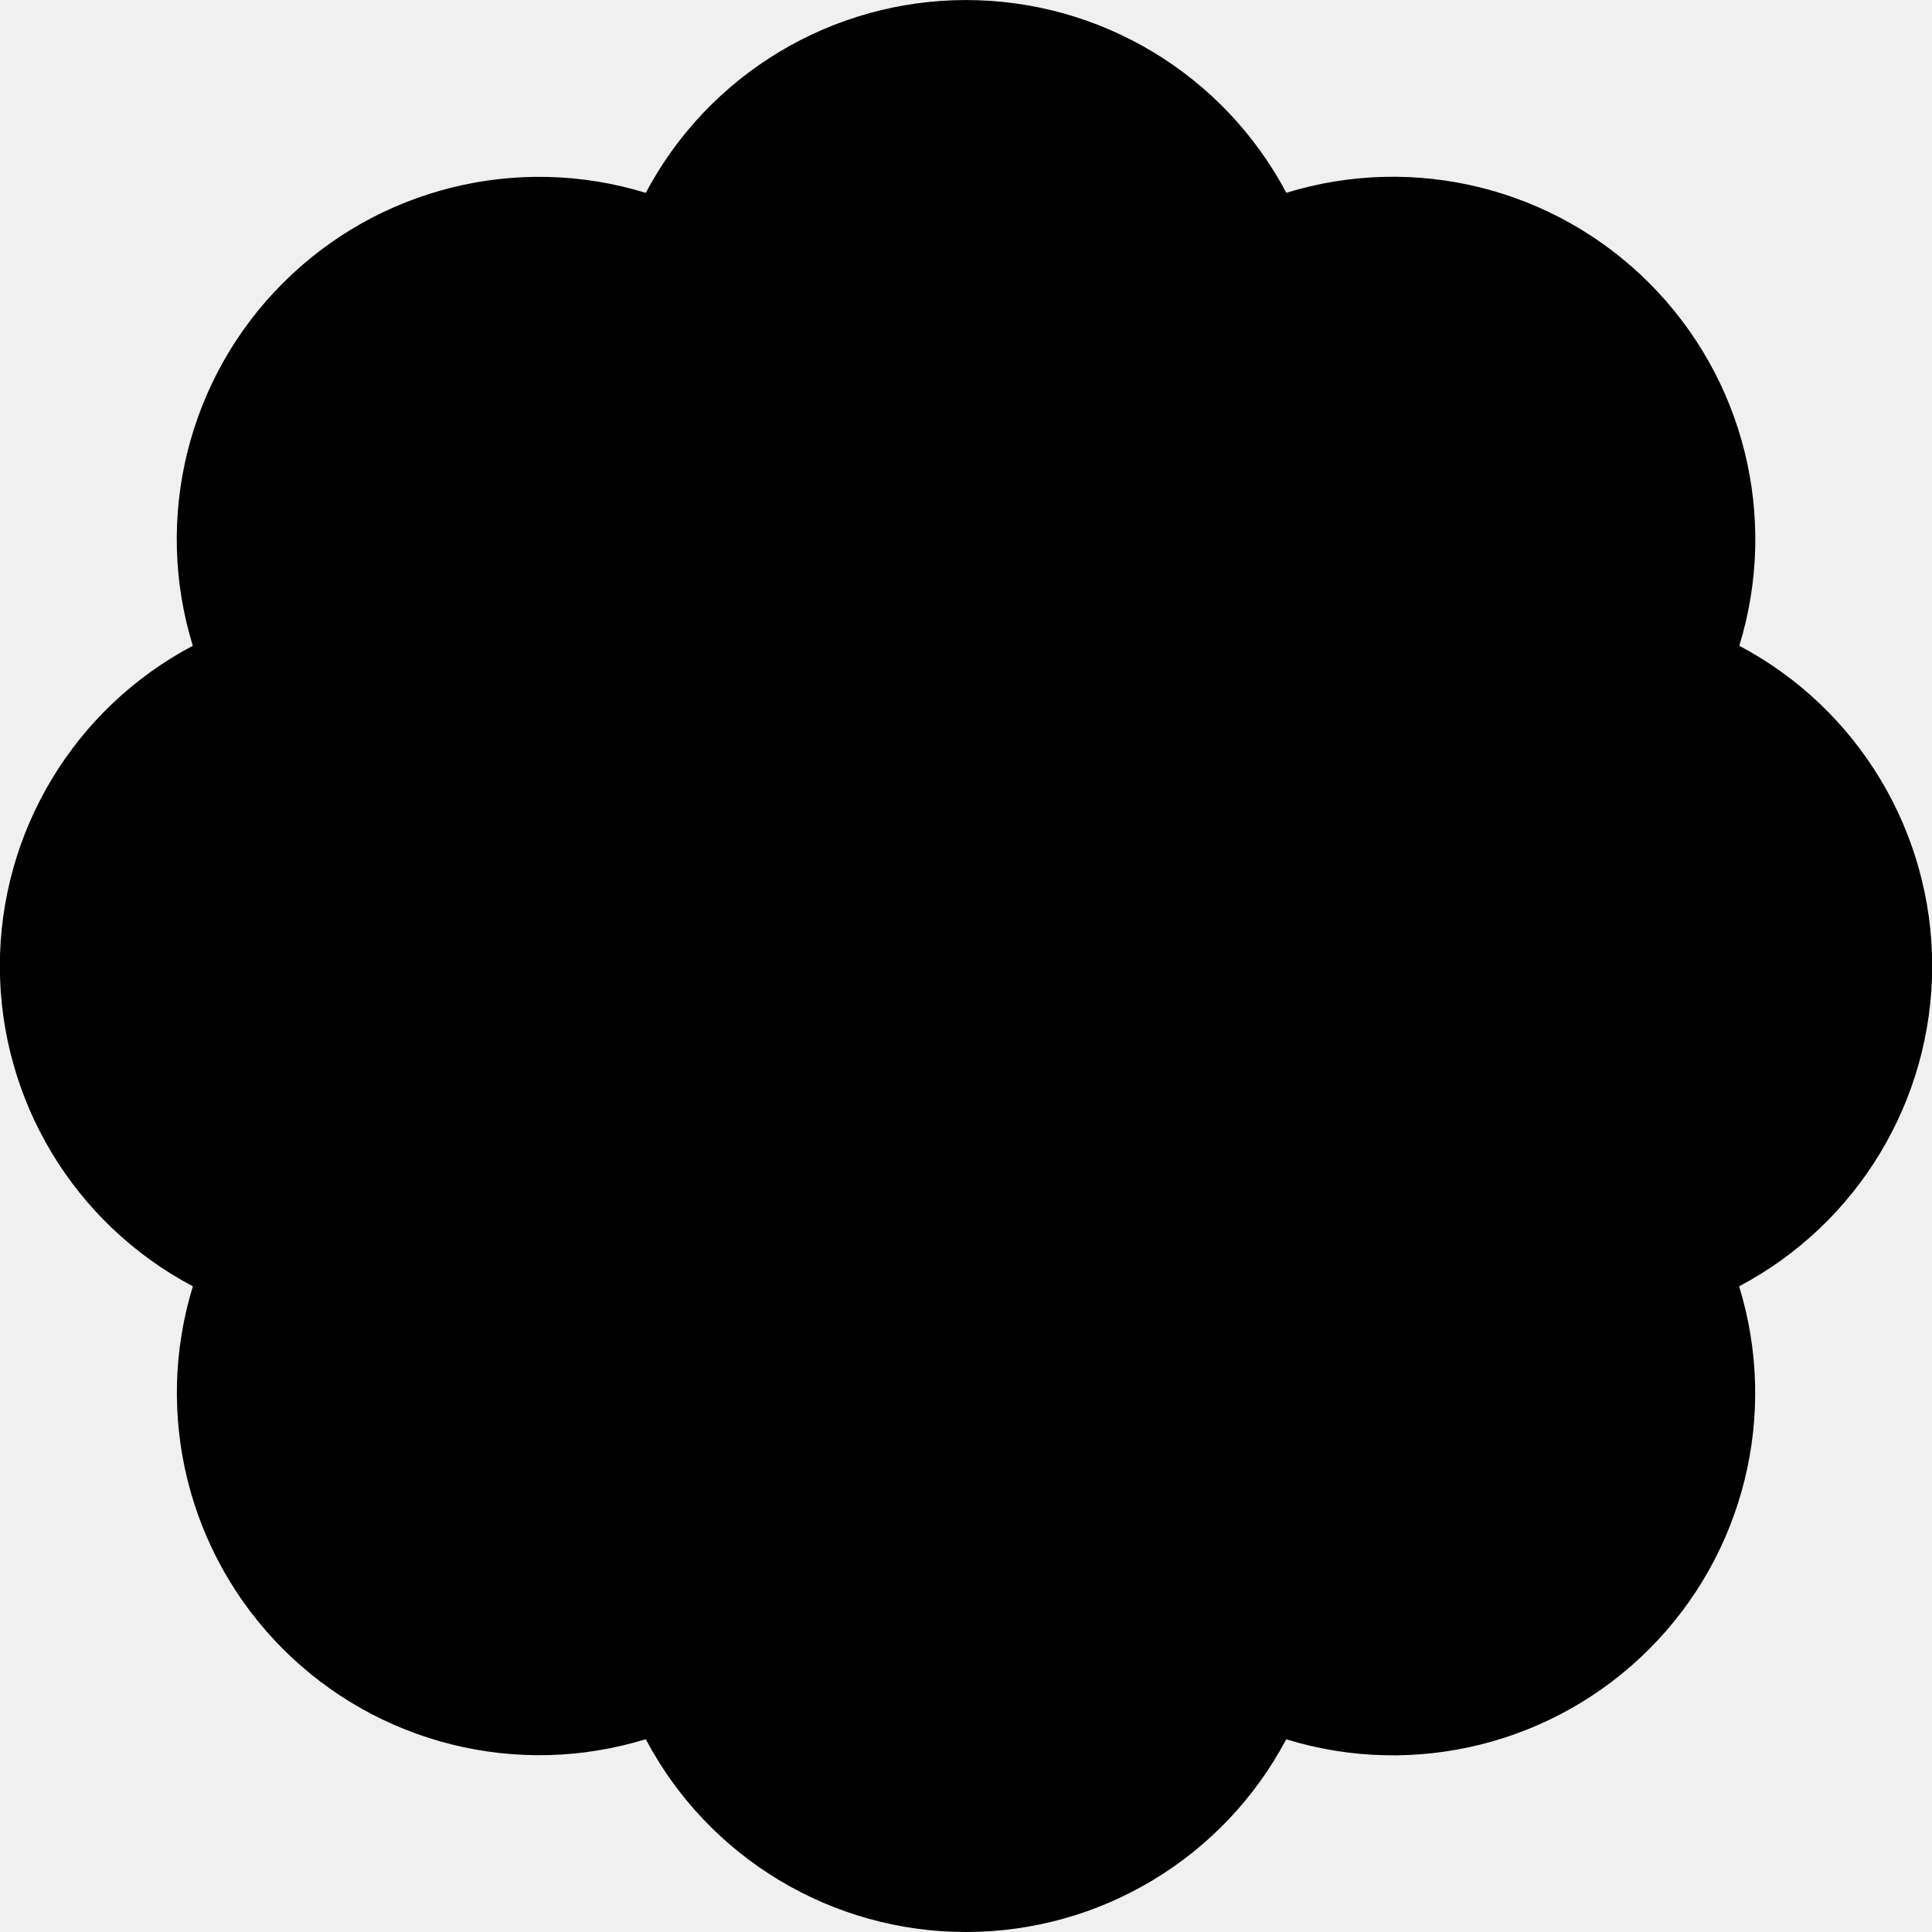
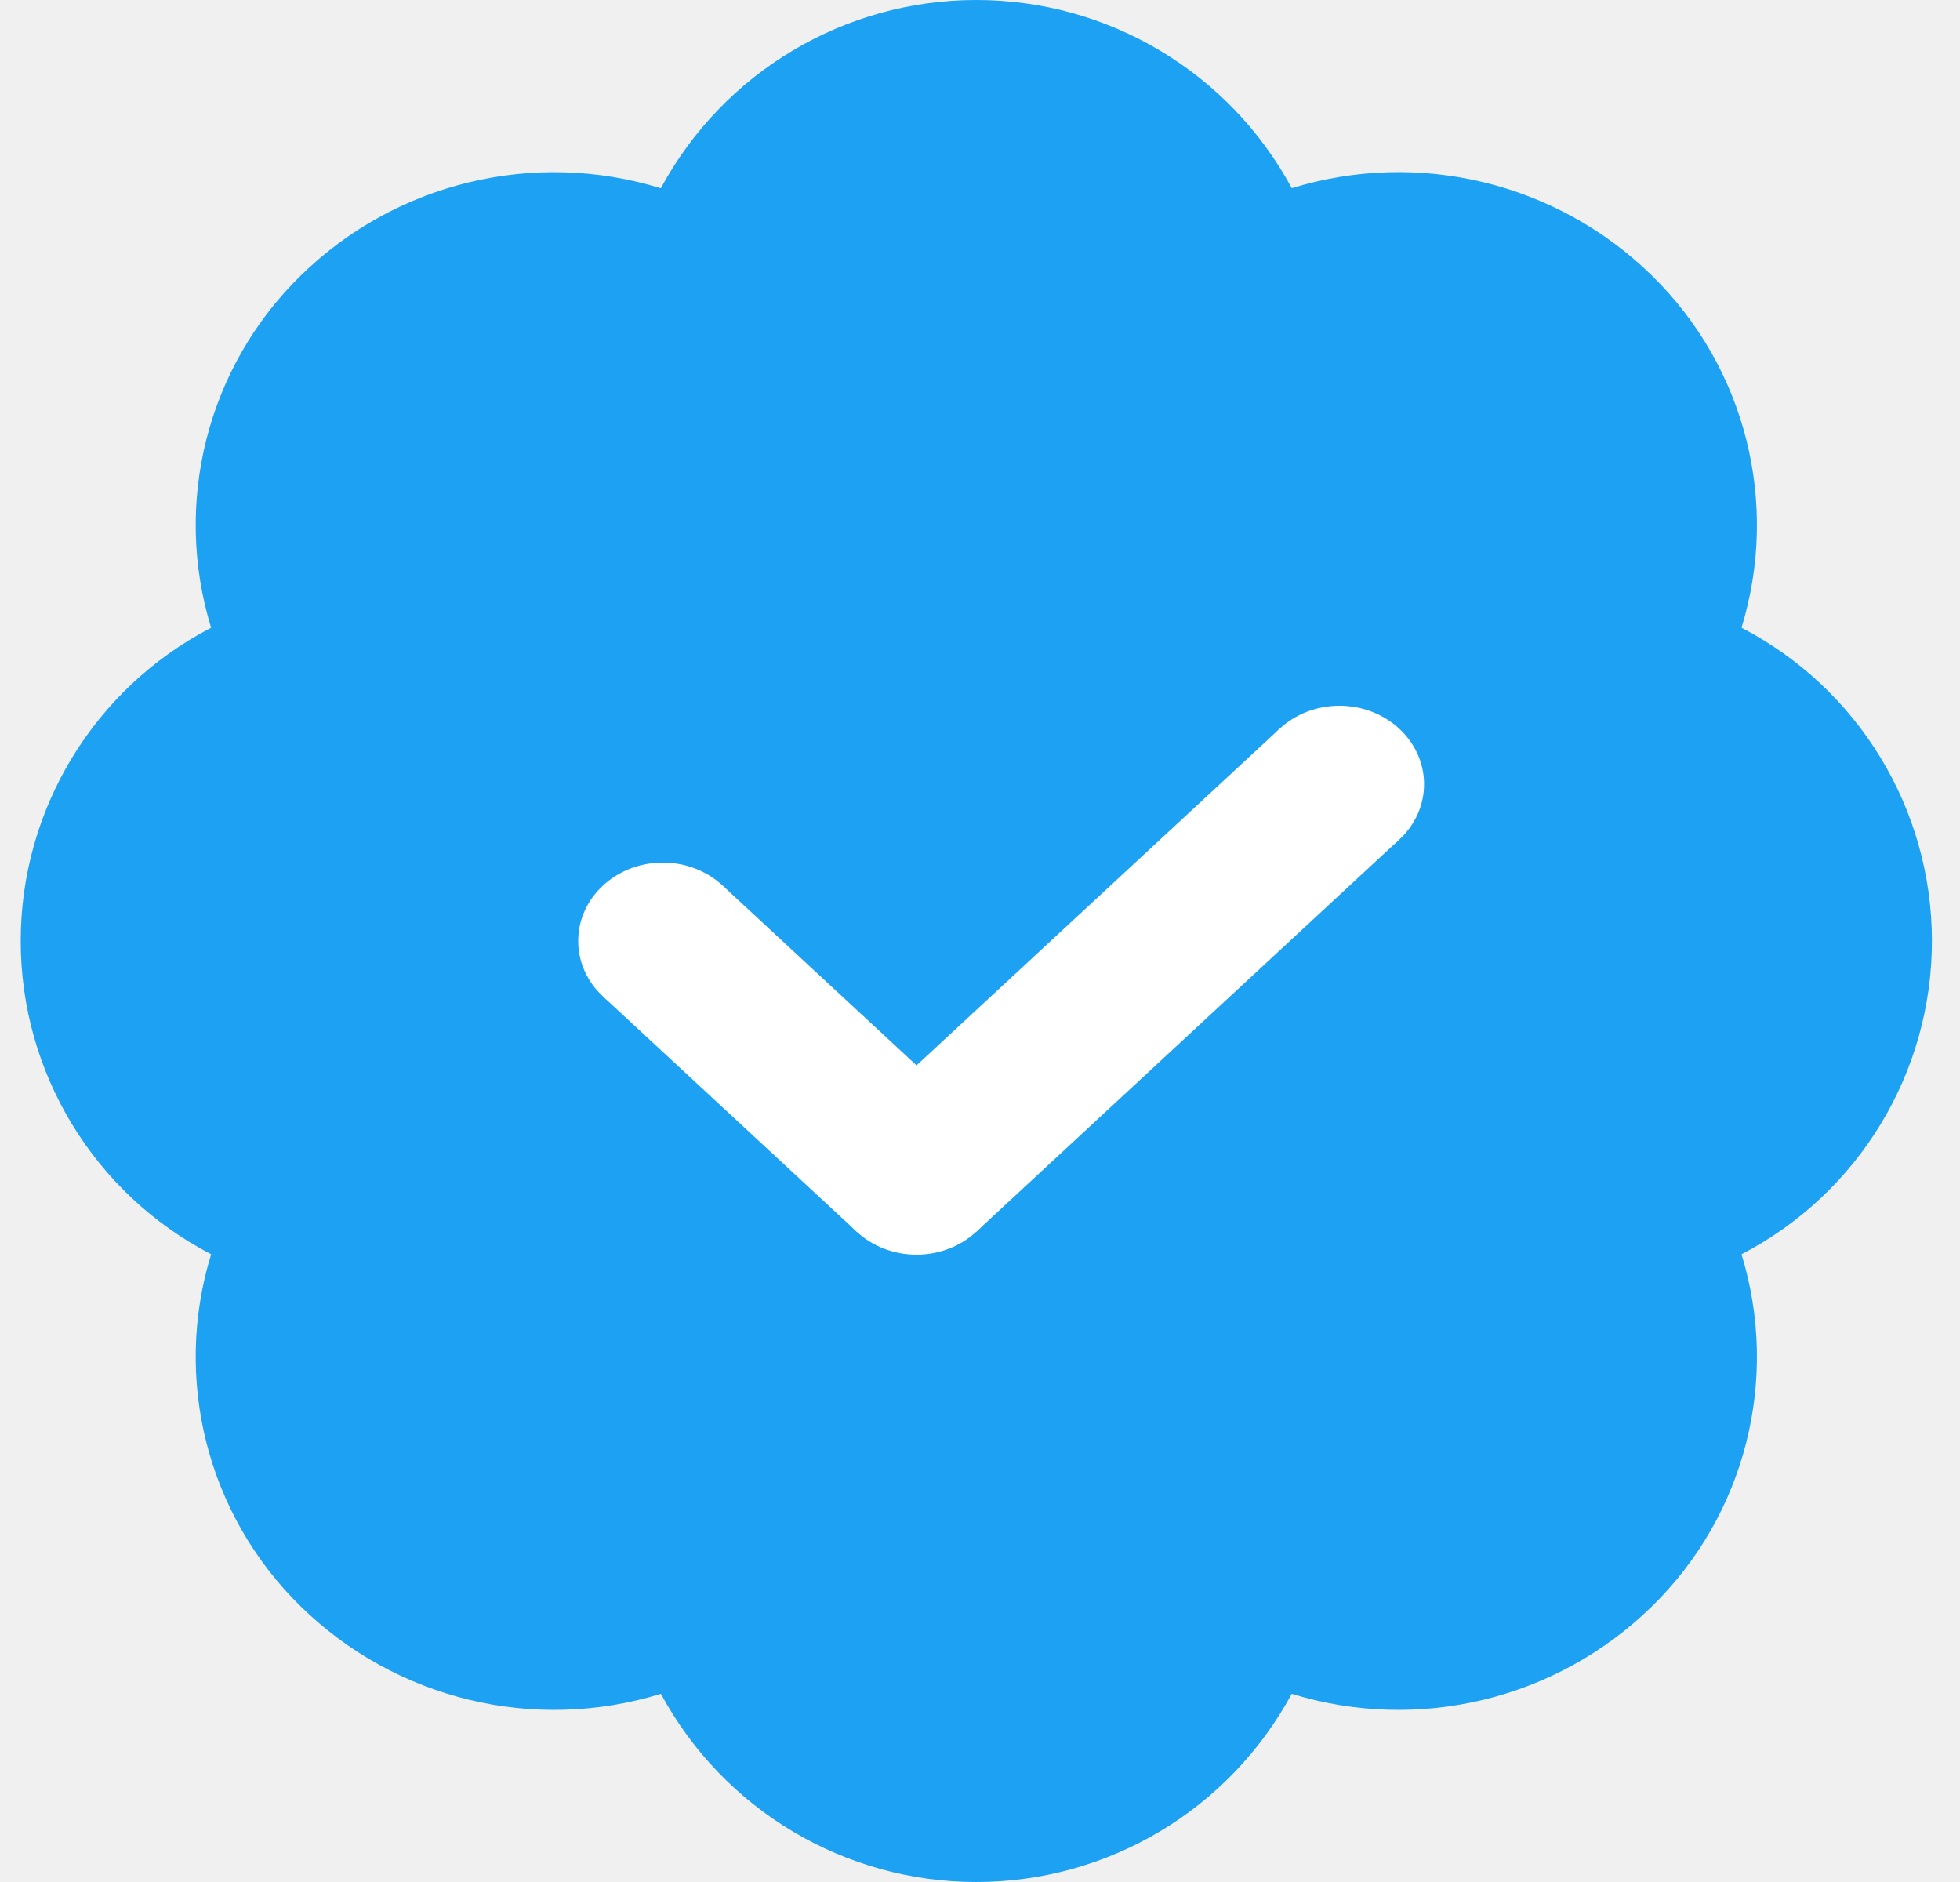
- <svg xmlns="http://www.w3.org/2000/svg" viewBox="0 0 24 24" preserveAspectRatio="xMidYMin meet">
-   <path fill-rule="evenodd" d="M8.022 21.605a4.502 4.502 0 01-5.626-5.626 4.5 4.5 0 01-.001-7.957 4.498 4.498 0 011.12-4.506 4.5 4.5 0 014.507-1.12 4.502 4.502 0 017.957-.001 4.5 4.5 0 014.507 1.12 4.5 4.5 0 011.12 4.507 4.5 4.5 0 01-.002 7.957 4.501 4.501 0 01-5.626 5.627A4.499 4.499 0 0112 24a4.497 4.497 0 01-3.978-2.395z" clip-rule="evenodd" />
-   <circle cx="8" cy="12" r="1" />
-   <circle cx="11" cy="15" r="1" />
-   <circle cx="16" cy="10" r="1" />
-   <path fill-rule="evenodd" d="M10.293 15.707l-3-3 1.414-1.414 3 3-1.414 1.414z" clip-rule="evenodd" />
-   <path fill-rule="evenodd" d="M10.293 14.293l5-5 1.414 1.414-5 5-1.414-1.414z" clip-rule="evenodd" />
+ <svg xmlns="http://www.w3.org/2000/svg" width="25" height="24" viewBox="0 0 25 24" preserveAspectRatio="xMidYMin meet">
+   <path fill-rule="evenodd" d="M8.43 21.6a4.62 4.62 0 0 1-4.595-1.115 4.45 4.45 0 0 1-1.142-4.49 4.5 4.5 0 0 1 0-7.99 4.45 4.45 0 0 1 1.142-4.49 4.62 4.62 0 0 1 4.594-1.114A4.57 4.57 0 0 1 12.453 0a4.57 4.57 0 0 1 4.024 2.4 4.62 4.62 0 0 1 4.594 1.115 4.45 4.45 0 0 1 1.142 4.49 4.5 4.5 0 0 1 0 7.99 4.45 4.45 0 0 1-1.142 4.49 4.62 4.62 0 0 1-4.595 1.115 4.57 4.57 0 0 1-4.023 2.4 4.57 4.57 0 0 1-4.023-2.4z" clip-rule="evenodd" fill="#1DA1F2" />
+   <ellipse cx="8.454" cy="12" rx="1.079" ry="1" fill="white" />
+   <ellipse cx="11.69" cy="15" rx="1.079" ry="1" fill="white" />
+   <ellipse cx="17.085" cy="10" rx="1.079" ry="1" fill="white" />
+   <path fill-rule="evenodd" d="M10.928 15.707l-3.237-3 1.526-1.414 3.236 3-1.525 1.414z" clip-rule="evenodd" fill="white" />
+   <path fill-rule="evenodd" d="M10.928 14.293l5.394-5 1.525 1.414-5.394 5-1.525-1.414z" clip-rule="evenodd" fill="white" />
</svg>
